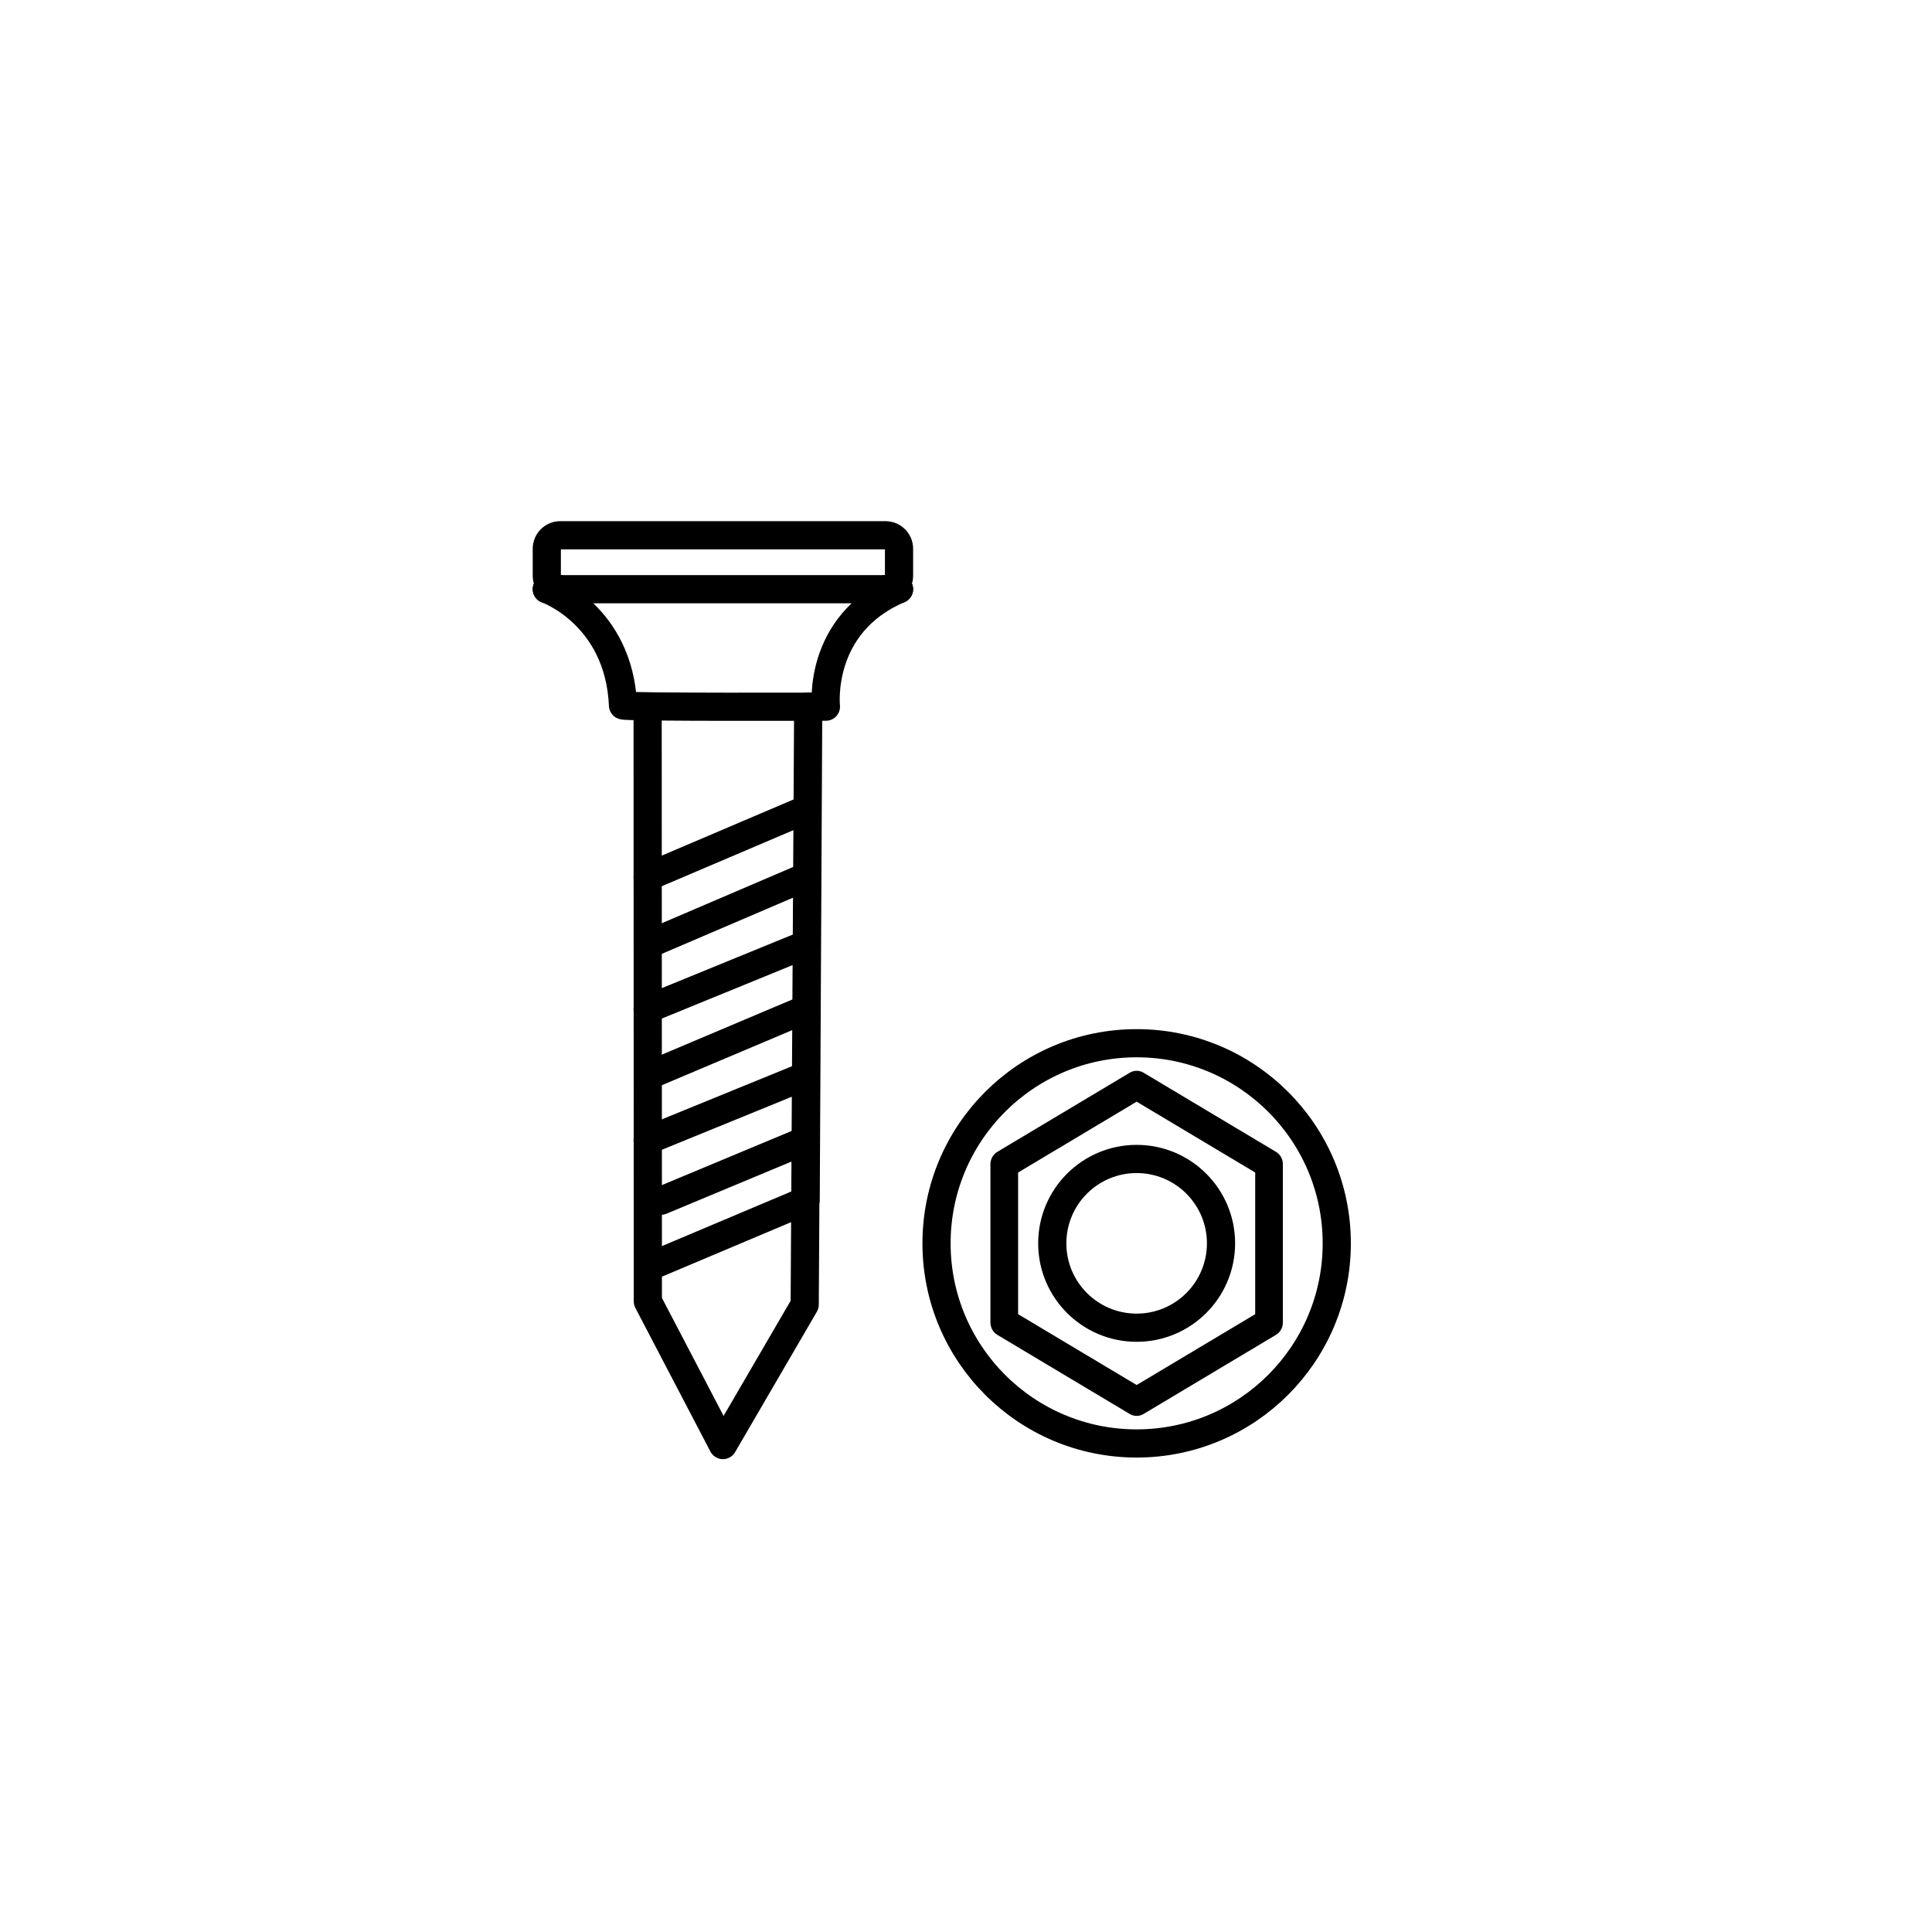
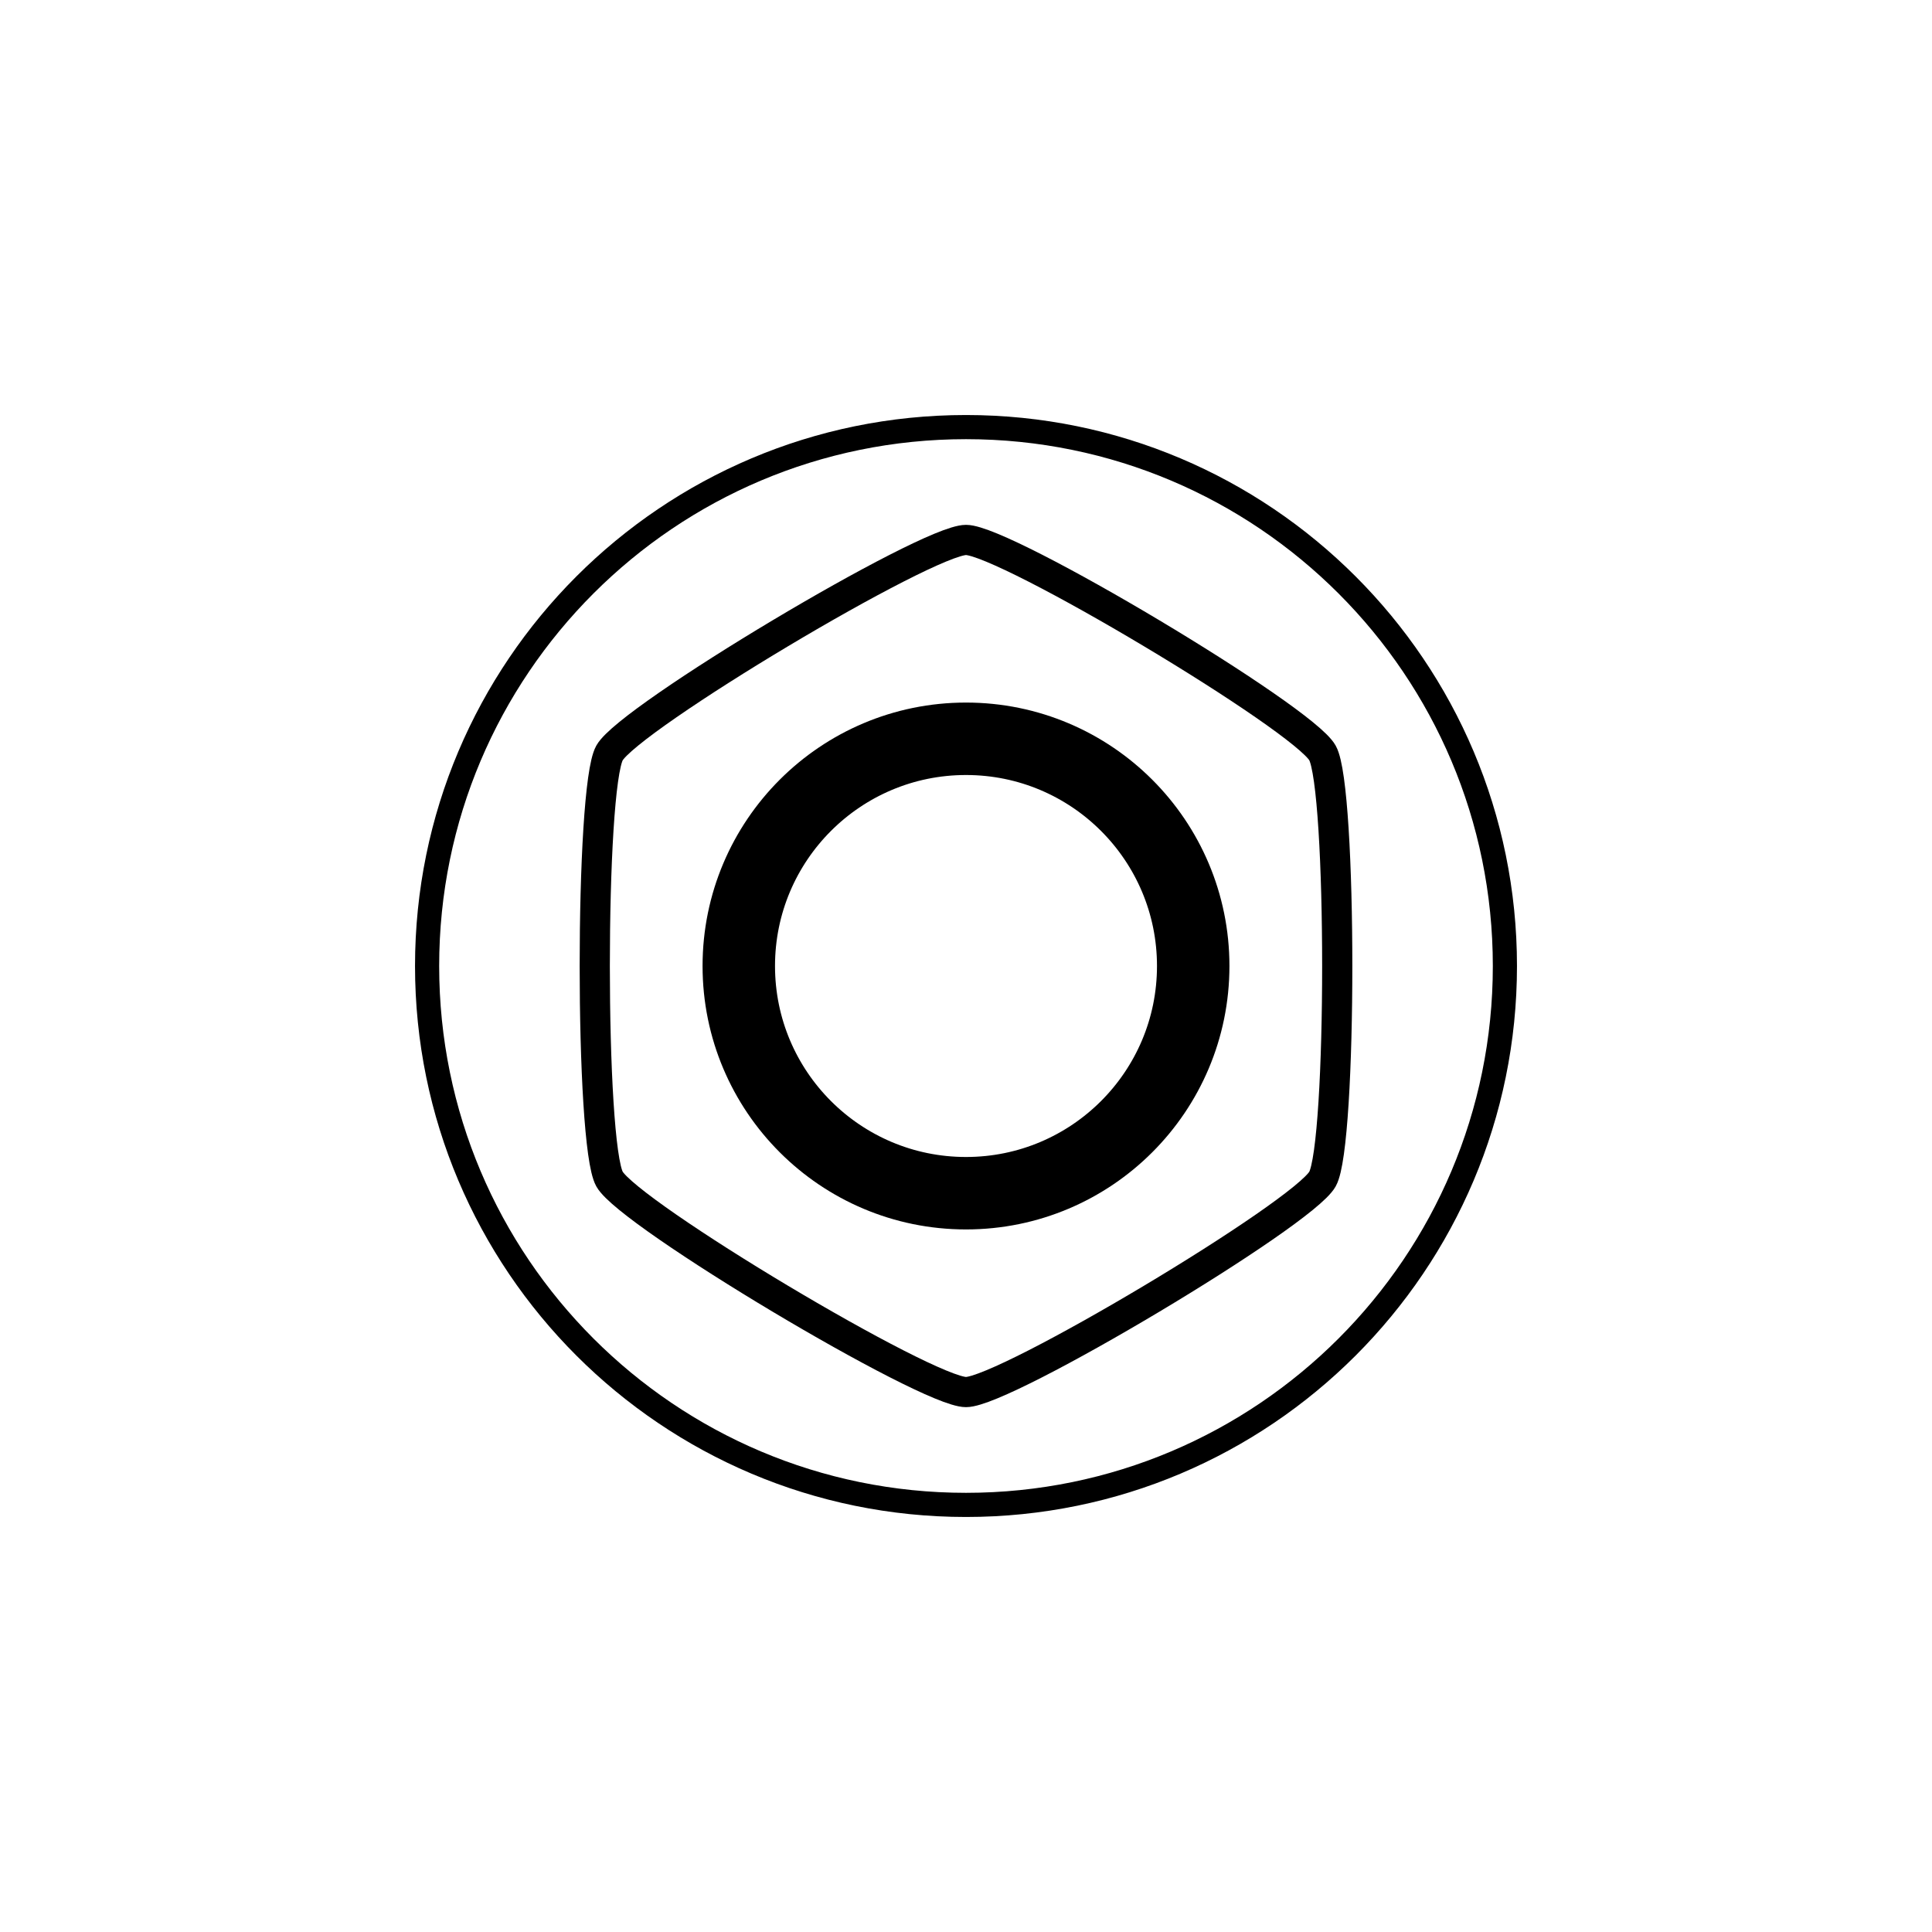
<svg xmlns="http://www.w3.org/2000/svg" width="100%" height="100%" viewBox="0 0 480 480" version="1.1" xml:space="preserve" style="fill-rule:evenodd;clip-rule:evenodd;stroke-linecap:round;stroke-linejoin:round;stroke-miterlimit:1.5;">
-   <g transform="matrix(1,0,0,1,-531,-543)">
-     <g id="Page-5" transform="matrix(1,0,0,1,531.734,543.085)">
-       <rect x="0" y="0" width="480" height="480" style="fill:none;" />
-       <g transform="matrix(1,0,0,1,-548.056,-537.229)">
-         <circle cx="829.719" cy="846.049" r="49.719" style="fill:none;stroke:black;stroke-width:7px;" />
-       </g>
-       <g transform="matrix(0.552468,0,0,0.571805,-205.691,-99.643)">
-         <path d="M882.141,645.597L941.676,679.969L941.676,748.713L882.141,783.085L822.607,748.713L822.607,679.969L882.141,645.597Z" style="fill:none;stroke:black;stroke-width:12.45px;" />
-       </g>
-       <g transform="matrix(1.10294,0,0,1.10294,-616.614,-637.619)">
-         <circle cx="814.438" cy="858.105" r="19.006" style="fill:none;stroke:black;stroke-width:6.35px;" />
-       </g>
-       <g transform="matrix(1,0,0,1,-531.734,-543.085)">
-         <path d="M666.851,689.384L754.362,689.384" style="fill:none;stroke:black;stroke-width:7px;" />
-       </g>
-       <g id="Vectors">
-             </g>
-       <g transform="matrix(1,0,0,1,-531.734,-543.085)">
-         <path d="M691.902,718.569L691.958,866.332L710.607,902.019L730.927,867.13L731.797,718.569L731.166,841.312L691.955,857.863" style="fill:none;stroke:black;stroke-width:7px;" />
-       </g>
-       <g transform="matrix(1,0,0,1,-531.734,-543.085)">
-         <path d="M695.24,841.312L731.166,826.322" style="fill:none;stroke:black;stroke-width:7px;" />
-       </g>
-       <g transform="matrix(1,0,0,1,-531.734,-543.085)">
-         <path d="M691.902,826.322L731.166,810.294" style="fill:none;stroke:black;stroke-width:7px;" />
-       </g>
-       <g transform="matrix(1,0,0,1,-531.734,-543.085)">
-         <path d="M691.949,810.294L731.166,793.718" style="fill:none;stroke:black;stroke-width:7px;" />
-       </g>
-       <g transform="matrix(1,0,0,1,-531.734,-543.085)">
-         <path d="M691.902,793.718L731.166,777.666" style="fill:none;stroke:black;stroke-width:7px;" />
-       </g>
-       <g transform="matrix(1,0,0,1,-531.734,-543.085)">
-         <path d="M691.949,777.666L731.166,760.874" style="fill:none;stroke:black;stroke-width:7px;" />
-       </g>
-       <g transform="matrix(1,0,0,1,-531.734,-543.085)">
-         <path d="M691.902,760.874L731.166,744.147" style="fill:none;stroke:black;stroke-width:7px;" />
-       </g>
-       <g transform="matrix(1,0,0,1,-531.734,-543.085)">
-         <path d="M670.202,689.384L666.851,689.384C666.851,689.384 684.798,695.744 685.786,718.256C685.807,718.733 736.198,718.569 736.198,718.569C736.198,718.569 733.949,698.093 754.362,689.384L751.012,689.384C752.861,689.384 754.362,687.882 754.362,686.033L754.362,679.331C754.362,677.482 752.861,675.981 751.012,675.981L670.202,675.981C668.352,675.981 666.851,677.482 666.851,679.331L666.851,686.033C666.851,687.882 668.352,689.384 670.202,689.384Z" style="fill:none;stroke:black;stroke-width:7px;" />
-       </g>
-     </g>
-   </g>
+   <rect id="Page-5" x="0" y="0" width="480" height="480" style="fill:none;" />
+   <circle cx="240" cy="240" r="133.889" style="fill:none;stroke:#000;stroke-width:6px;" />
+   <path d="M240,134.147c9.765,-0 83.689,44.173 88.571,52.926c4.883,8.754 4.883,97.1 0,105.854c-4.882,8.753 -78.806,52.926 -88.571,52.926c-9.765,0 -83.689,-44.173 -88.571,-52.926c-4.883,-8.754 -4.883,-97.1 -0,-105.854c4.882,-8.753 78.806,-52.926 88.571,-52.926Z" style="fill:none;stroke:#000;stroke-width:7.5px;" />
+   <circle cx="240" cy="240" r="56.45" style="fill:none;stroke:#000;stroke-width:18px;" />
+   <g id="Vectors" />
</svg>
